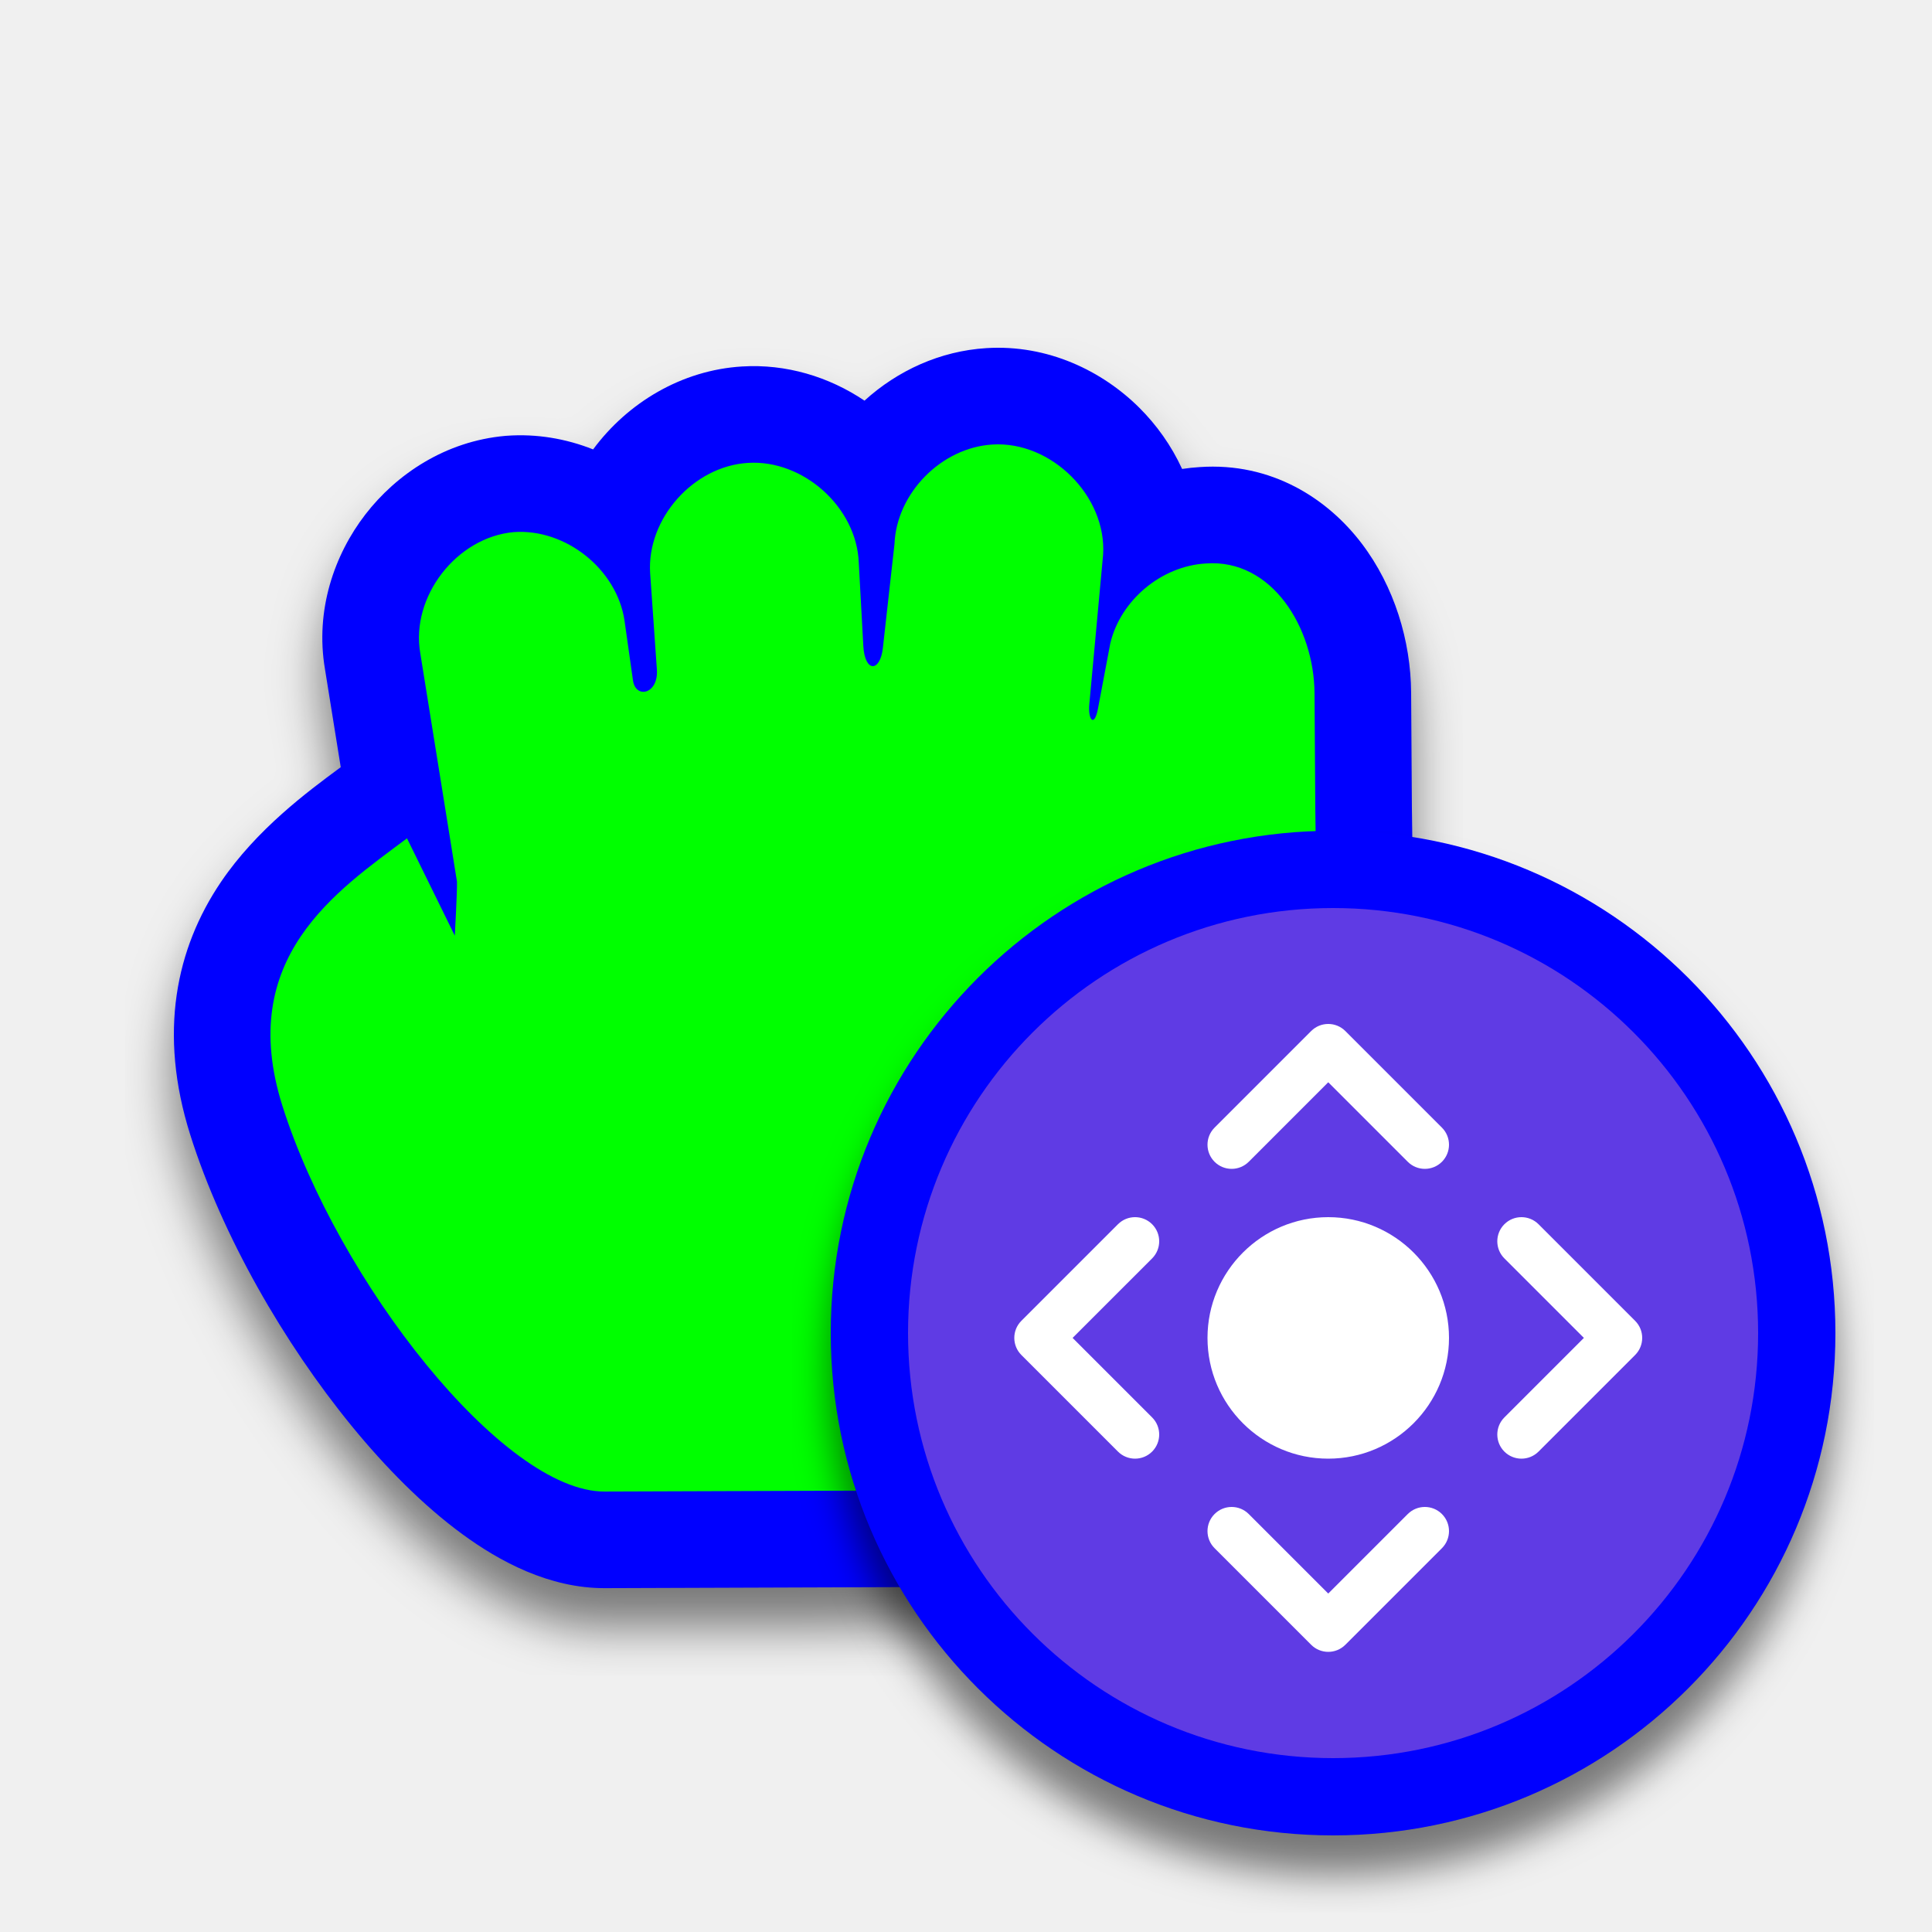
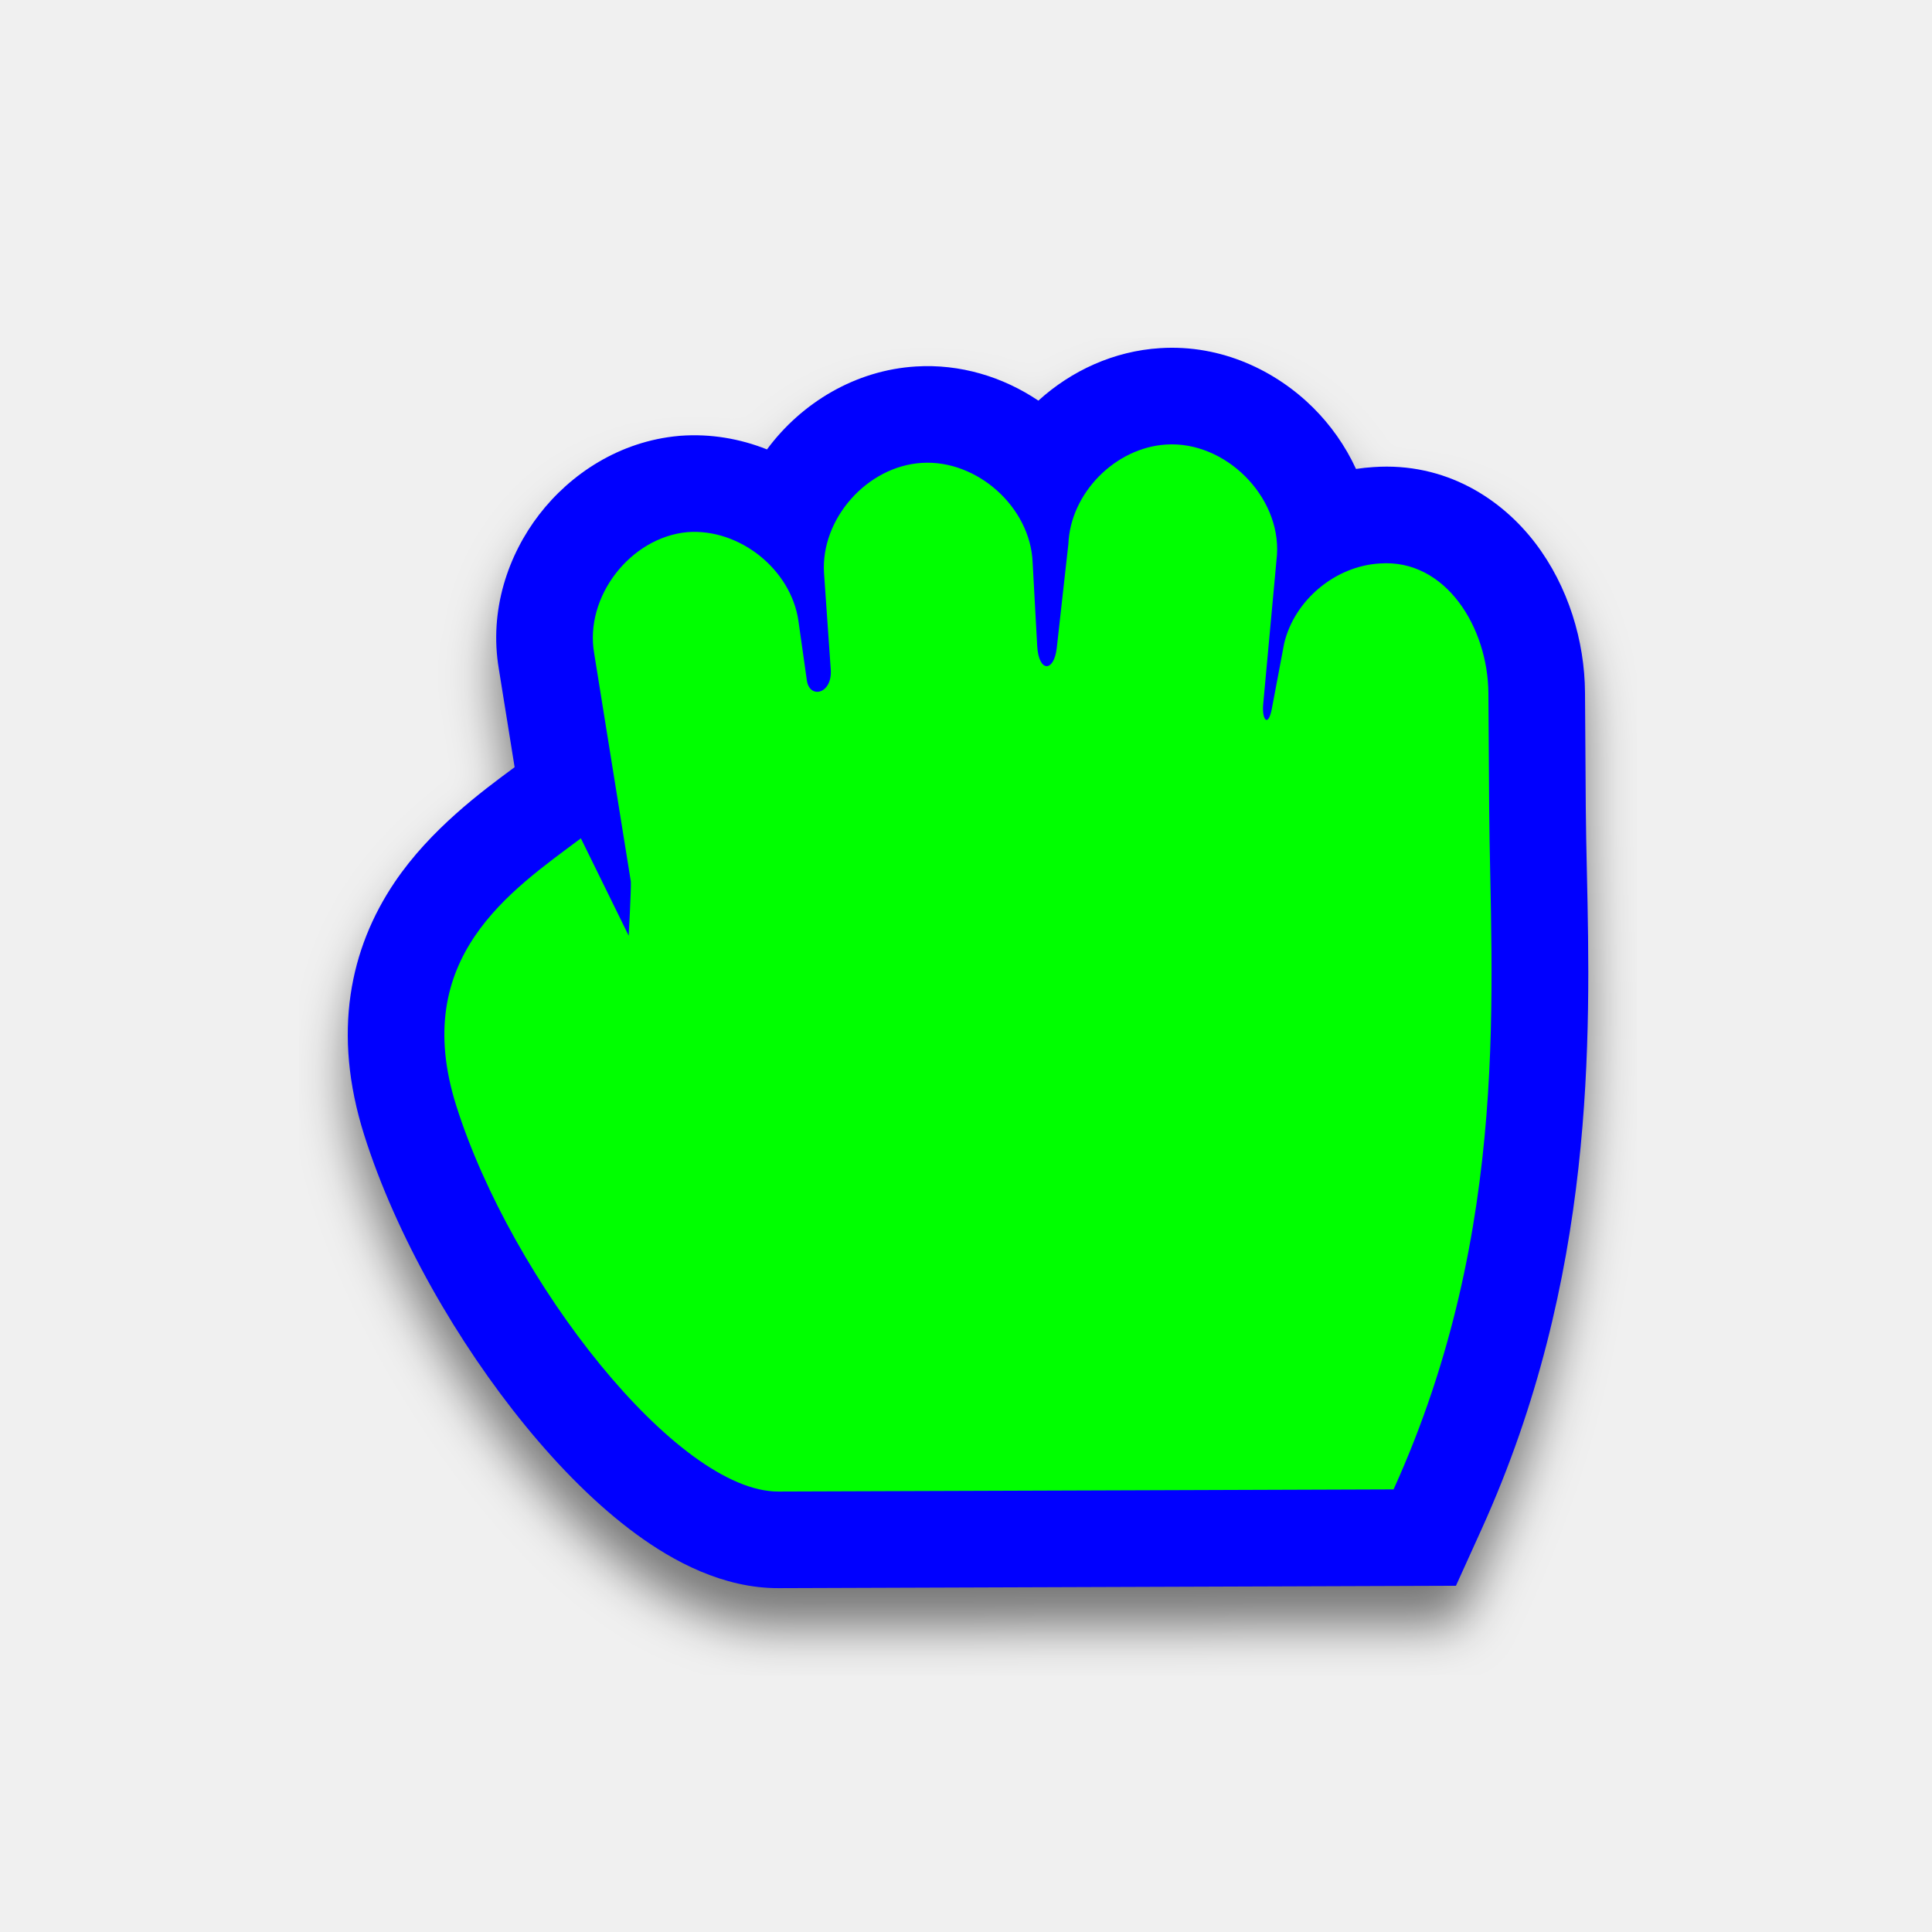
<svg xmlns="http://www.w3.org/2000/svg" width="200" height="200" viewBox="0 0 200 200" fill="none">
-   <g filter="url(#filter0_d)">
-     <path d="M61.398 46.523C64.982 41.676 70.572 38.319 76.809 37.938C81.391 37.653 85.819 39.006 89.493 41.475C92.913 38.361 97.328 36.336 102.09 36.039C108.471 35.633 114.124 38.41 117.947 42.216C119.709 43.969 121.256 46.115 122.372 48.547C122.969 48.455 123.571 48.39 124.179 48.353C131.658 47.832 137.457 51.65 140.958 56.256C144.347 60.714 146.044 66.351 146.079 71.7L146.079 71.704L146.158 83.581C146.172 85.63 146.22 87.833 146.272 90.177C146.649 107.424 147.193 132.228 135.369 158.31L132.718 164.159L62.666 164.405L62.648 164.405C56.829 164.436 51.648 161.589 47.857 158.812C43.802 155.843 39.896 151.887 36.387 147.594C29.405 139.051 23.003 127.947 19.696 117.477C16.358 106.912 18.226 98.171 22.872 91.304C26.558 85.855 31.881 81.924 35.151 79.51L35.274 79.42L33.641 69.263C32.605 63.166 34.614 57.416 37.822 53.257C41.045 49.08 46.116 45.676 52.288 45.124L52.371 45.117L52.455 45.111C55.553 44.886 58.599 45.408 61.398 46.523Z" fill="#0000FF" />
-   </g>
-   <path d="M77.426 47.919C71.769 48.261 66.939 53.708 67.303 59.338L68.001 69.317C68.177 71.854 65.802 72.384 65.526 70.437L64.652 64.264C63.878 58.946 58.564 54.693 53.179 55.084C47.255 55.614 42.492 61.789 43.507 67.623L47.306 91.261C47.342 92.171 47.081 96.859 47.081 96.859L42.132 86.782C34.903 92.202 24.388 99.132 29.232 114.465C34.964 132.61 52.106 154.472 62.602 154.404L126.262 154.181C138.579 127.009 136.28 101.63 136.159 83.648L136.079 71.766C136.036 64.958 131.653 57.828 124.832 58.331C120.218 58.594 115.986 62.136 114.934 66.616L113.664 73.348C113.286 75.355 112.614 74.529 112.765 72.9L114.192 57.438C114.586 51.361 108.825 45.626 102.719 46.019C97.441 46.344 92.808 51.059 92.597 56.319L91.395 67.079C91.114 69.592 89.523 69.654 89.37 66.855L88.898 58.219C88.67 52.512 83.153 47.558 77.426 47.919Z" fill="#00FF00" />
-   <g filter="url(#filter1_d)">
-     <path d="M190 138C190 166.719 166.719 190 138 190C109.281 190 86 166.719 86 138C86 109.281 109.281 86 138 86C166.719 86 190 109.281 190 138Z" fill="#0000FF" />
-     <path d="M182 138C182 162.301 162.301 182 138 182C113.699 182 94 162.301 94 138C94 113.699 113.699 94 138 94C162.301 94 182 113.699 182 138Z" fill="#5F3BE4" />
-     <path d="M119.268 146.732C120.244 147.709 120.244 149.292 119.268 150.268C118.78 150.756 118.14 151 117.5 151C116.86 151 116.22 150.756 115.732 150.268L105.732 140.268C104.756 139.291 104.756 137.709 105.732 136.732L115.732 126.732C116.708 125.756 118.291 125.756 119.268 126.732C120.244 127.709 120.244 129.291 119.268 130.268L111.036 138.5L119.268 146.732ZM125.732 116.732L135.732 106.732C136.708 105.756 138.291 105.756 139.268 106.732L149.268 116.732C150.244 117.709 150.244 119.292 149.268 120.268C148.78 120.756 148.14 121 147.5 121C146.86 121 146.22 120.756 145.732 120.268L137.5 112.036L129.268 120.268C128.291 121.244 126.708 121.244 125.732 120.268C124.756 119.291 124.756 117.709 125.732 116.732ZM137.5 126C144.393 126 150 131.608 150 138.5C150 145.393 144.393 151 137.5 151C130.607 151 125 145.393 125 138.5C125 131.608 130.607 126 137.5 126ZM149.268 160.268L139.268 170.268C138.78 170.756 138.14 171 137.5 171C136.86 171 136.22 170.756 135.732 170.268L125.732 160.268C124.756 159.291 124.756 157.709 125.732 156.732C126.708 155.756 128.291 155.756 129.268 156.732L137.5 164.964L145.732 156.732C146.709 155.756 148.292 155.756 149.268 156.732C150.244 157.709 150.244 159.292 149.268 160.268ZM159.268 150.268C158.78 150.756 158.14 151 157.5 151C156.86 151 156.22 150.756 155.732 150.268C154.756 149.291 154.756 147.709 155.732 146.732L163.964 138.5L155.732 130.268C154.756 129.291 154.756 127.709 155.732 126.732C156.708 125.756 158.291 125.756 159.268 126.732L169.268 136.732C170.244 137.709 170.244 139.291 169.268 140.268L159.268 150.268Z" fill="white" />
+   <g clip-path="url(#clip0_18_3)">
+     <g filter="url(#filter0_d_18_3)">
+       <path d="M79.398 46.523C82.983 41.676 88.573 38.319 94.809 37.938C99.391 37.652 103.82 39.005 107.493 41.474C110.914 38.361 115.329 36.336 120.091 36.039C126.472 35.633 132.125 38.41 135.948 42.215C137.709 43.968 139.257 46.115 140.373 48.546C140.969 48.455 141.572 48.39 142.179 48.352C149.658 47.832 155.458 51.65 158.959 56.255C162.347 60.714 164.045 66.35 164.079 71.699L164.079 71.703L164.159 83.581C164.173 85.629 164.221 87.833 164.272 90.176C164.65 107.423 165.193 132.227 153.369 158.309L150.718 164.158L80.667 164.404L80.649 164.404C74.829 164.436 69.649 161.589 65.858 158.812C61.803 155.842 57.897 151.886 54.388 147.593C47.406 139.051 41.003 127.946 37.696 117.477C34.359 106.911 36.226 98.171 40.872 91.303C44.558 85.854 49.882 81.924 53.152 79.51L53.274 79.419L51.642 69.262C50.606 63.166 52.615 57.416 55.823 53.257C59.046 49.079 64.117 45.676 70.288 45.124L70.372 45.116L70.456 45.11C73.553 44.885 76.6 45.407 79.398 46.523Z" fill="#0000FF" />
+     </g>
+     <path d="M95.426 47.919C89.769 48.261 84.939 53.708 85.303 59.338L86 69.317C86.177 71.854 83.802 72.384 83.526 70.437L82.652 64.264C81.878 58.946 76.564 54.693 71.179 55.084C65.255 55.614 60.492 61.789 61.507 67.623L65.305 91.261C65.342 92.171 65.081 96.859 65.081 96.859L60.132 86.782C52.903 92.202 42.388 99.132 47.232 114.465C52.964 132.61 70.106 154.472 80.602 154.404L144.262 154.181C156.579 127.009 154.28 101.63 154.159 83.648L154.079 71.766C154.036 64.958 149.653 57.828 142.832 58.331C138.218 58.594 133.986 62.136 132.934 66.616L131.664 73.348C131.286 75.355 130.614 74.529 130.765 72.9L132.192 57.438C132.586 51.361 126.825 45.626 120.719 46.019C115.441 46.344 110.807 51.059 110.597 56.319L109.395 67.079C109.114 69.592 107.523 69.654 107.37 66.855L106.898 58.219C106.67 52.512 101.153 47.558 95.426 47.919Z" fill="#00FF00" />
  </g>
  <defs>
-     <filter id="filter0_d" x="13" y="35" width="138.419" height="138.405" filterUnits="userSpaceOnUse" color-interpolation-filters="sRGB">
+     <filter id="filter0_d_18_3" x="31.001" y="34.999" width="138.419" height="138.405" filterUnits="userSpaceOnUse" color-interpolation-filters="sRGB">
      <feFlood flood-opacity="0" result="BackgroundImageFix" />
-       <feColorMatrix in="SourceAlpha" type="matrix" values="0 0 0 0 0 0 0 0 0 0 0 0 0 0 0 0 0 0 127 0" />
+       <feColorMatrix in="SourceAlpha" type="matrix" values="0 0 0 0 0 0 0 0 0 0 0 0 0 0 0 0 0 0 127 0" result="hardAlpha" />
      <feOffset dy="4" />
      <feGaussianBlur stdDeviation="2.5" />
      <feColorMatrix type="matrix" values="0 0 0 0 0 0 0 0 0 0 0 0 0 0 0 0 0 0 0.5 0" />
-       <feBlend mode="normal" in2="BackgroundImageFix" result="effect1_dropShadow" />
-       <feBlend mode="normal" in="SourceGraphic" in2="effect1_dropShadow" result="shape" />
+       <feBlend mode="normal" in2="BackgroundImageFix" result="effect1_dropShadow_18_3" />
+       <feBlend mode="normal" in="SourceGraphic" in2="effect1_dropShadow_18_3" result="shape" />
    </filter>
-     <filter id="filter1_d" x="82" y="86" width="112" height="112" filterUnits="userSpaceOnUse" color-interpolation-filters="sRGB">
-       <feFlood flood-opacity="0" result="BackgroundImageFix" />
-       <feColorMatrix in="SourceAlpha" type="matrix" values="0 0 0 0 0 0 0 0 0 0 0 0 0 0 0 0 0 0 127 0" />
-       <feOffset dy="4" />
-       <feGaussianBlur stdDeviation="2" />
-       <feColorMatrix type="matrix" values="0 0 0 0 0 0 0 0 0 0 0 0 0 0 0 0 0 0 0.5 0" />
-       <feBlend mode="normal" in2="BackgroundImageFix" result="effect1_dropShadow" />
-       <feBlend mode="normal" in="SourceGraphic" in2="effect1_dropShadow" result="shape" />
-     </filter>
+     <clipPath id="clip0_18_3">
+       <rect width="200" height="200" fill="white" />
+     </clipPath>
  </defs>
</svg>
